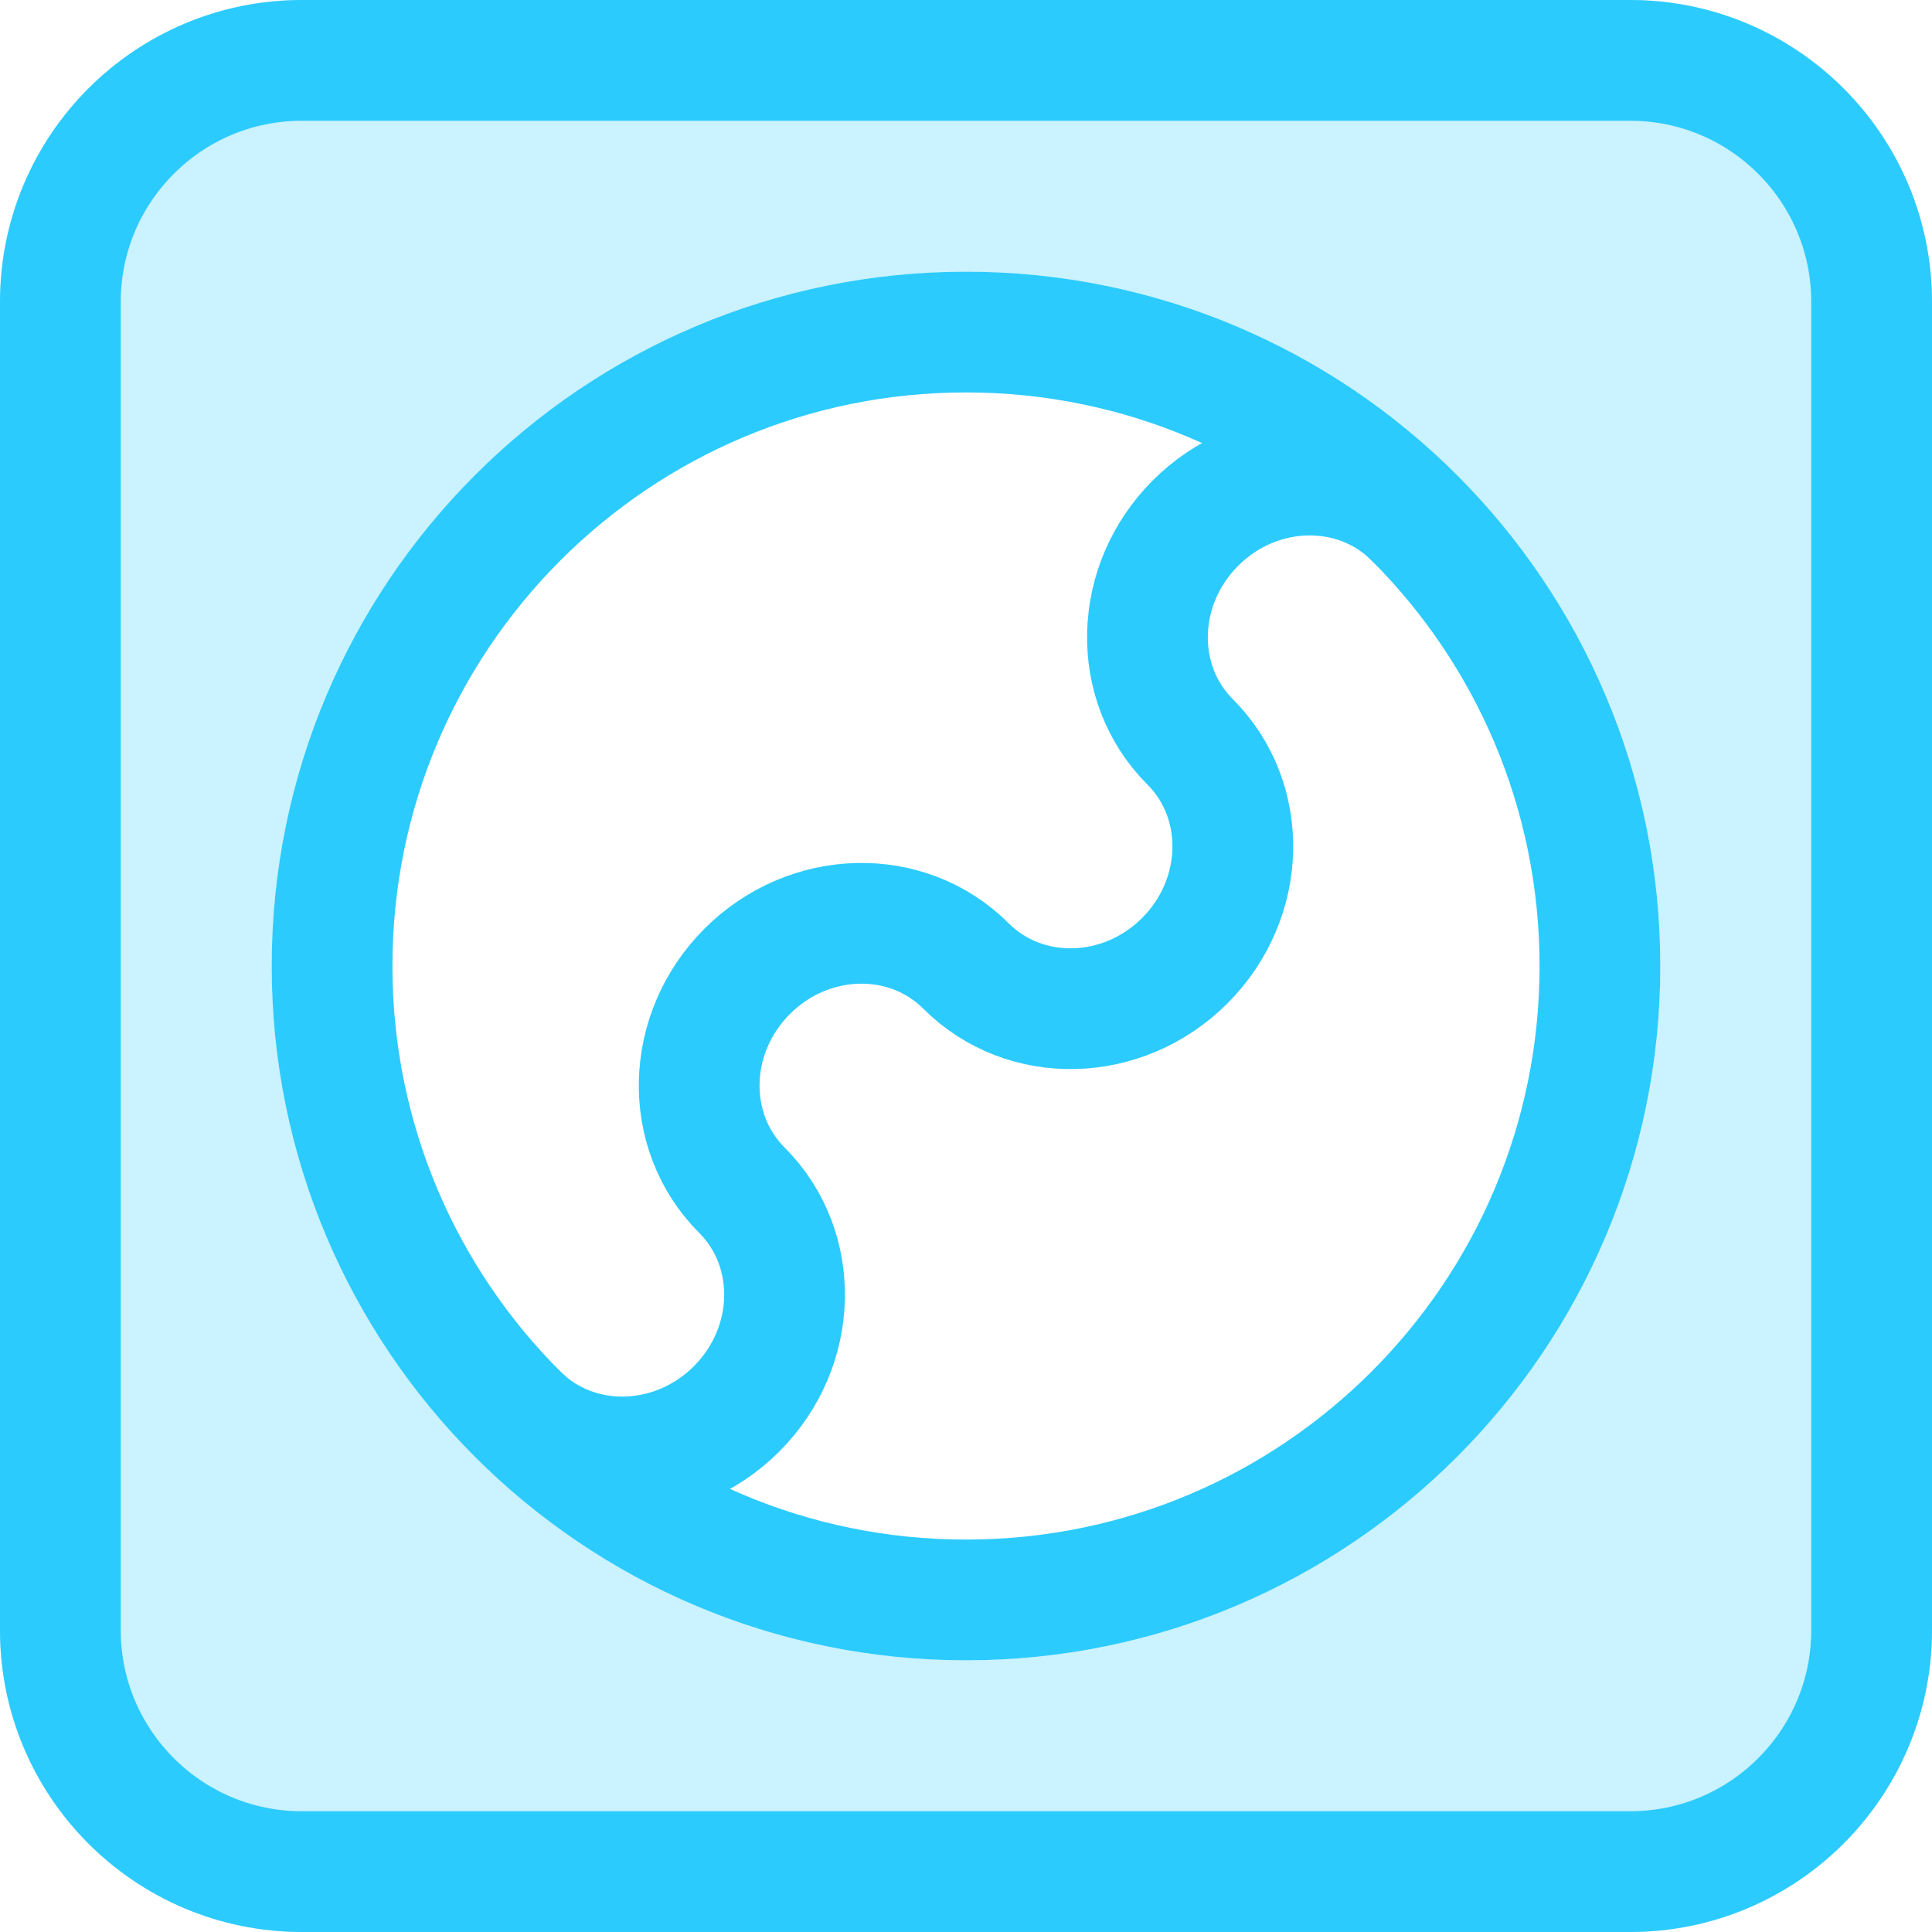
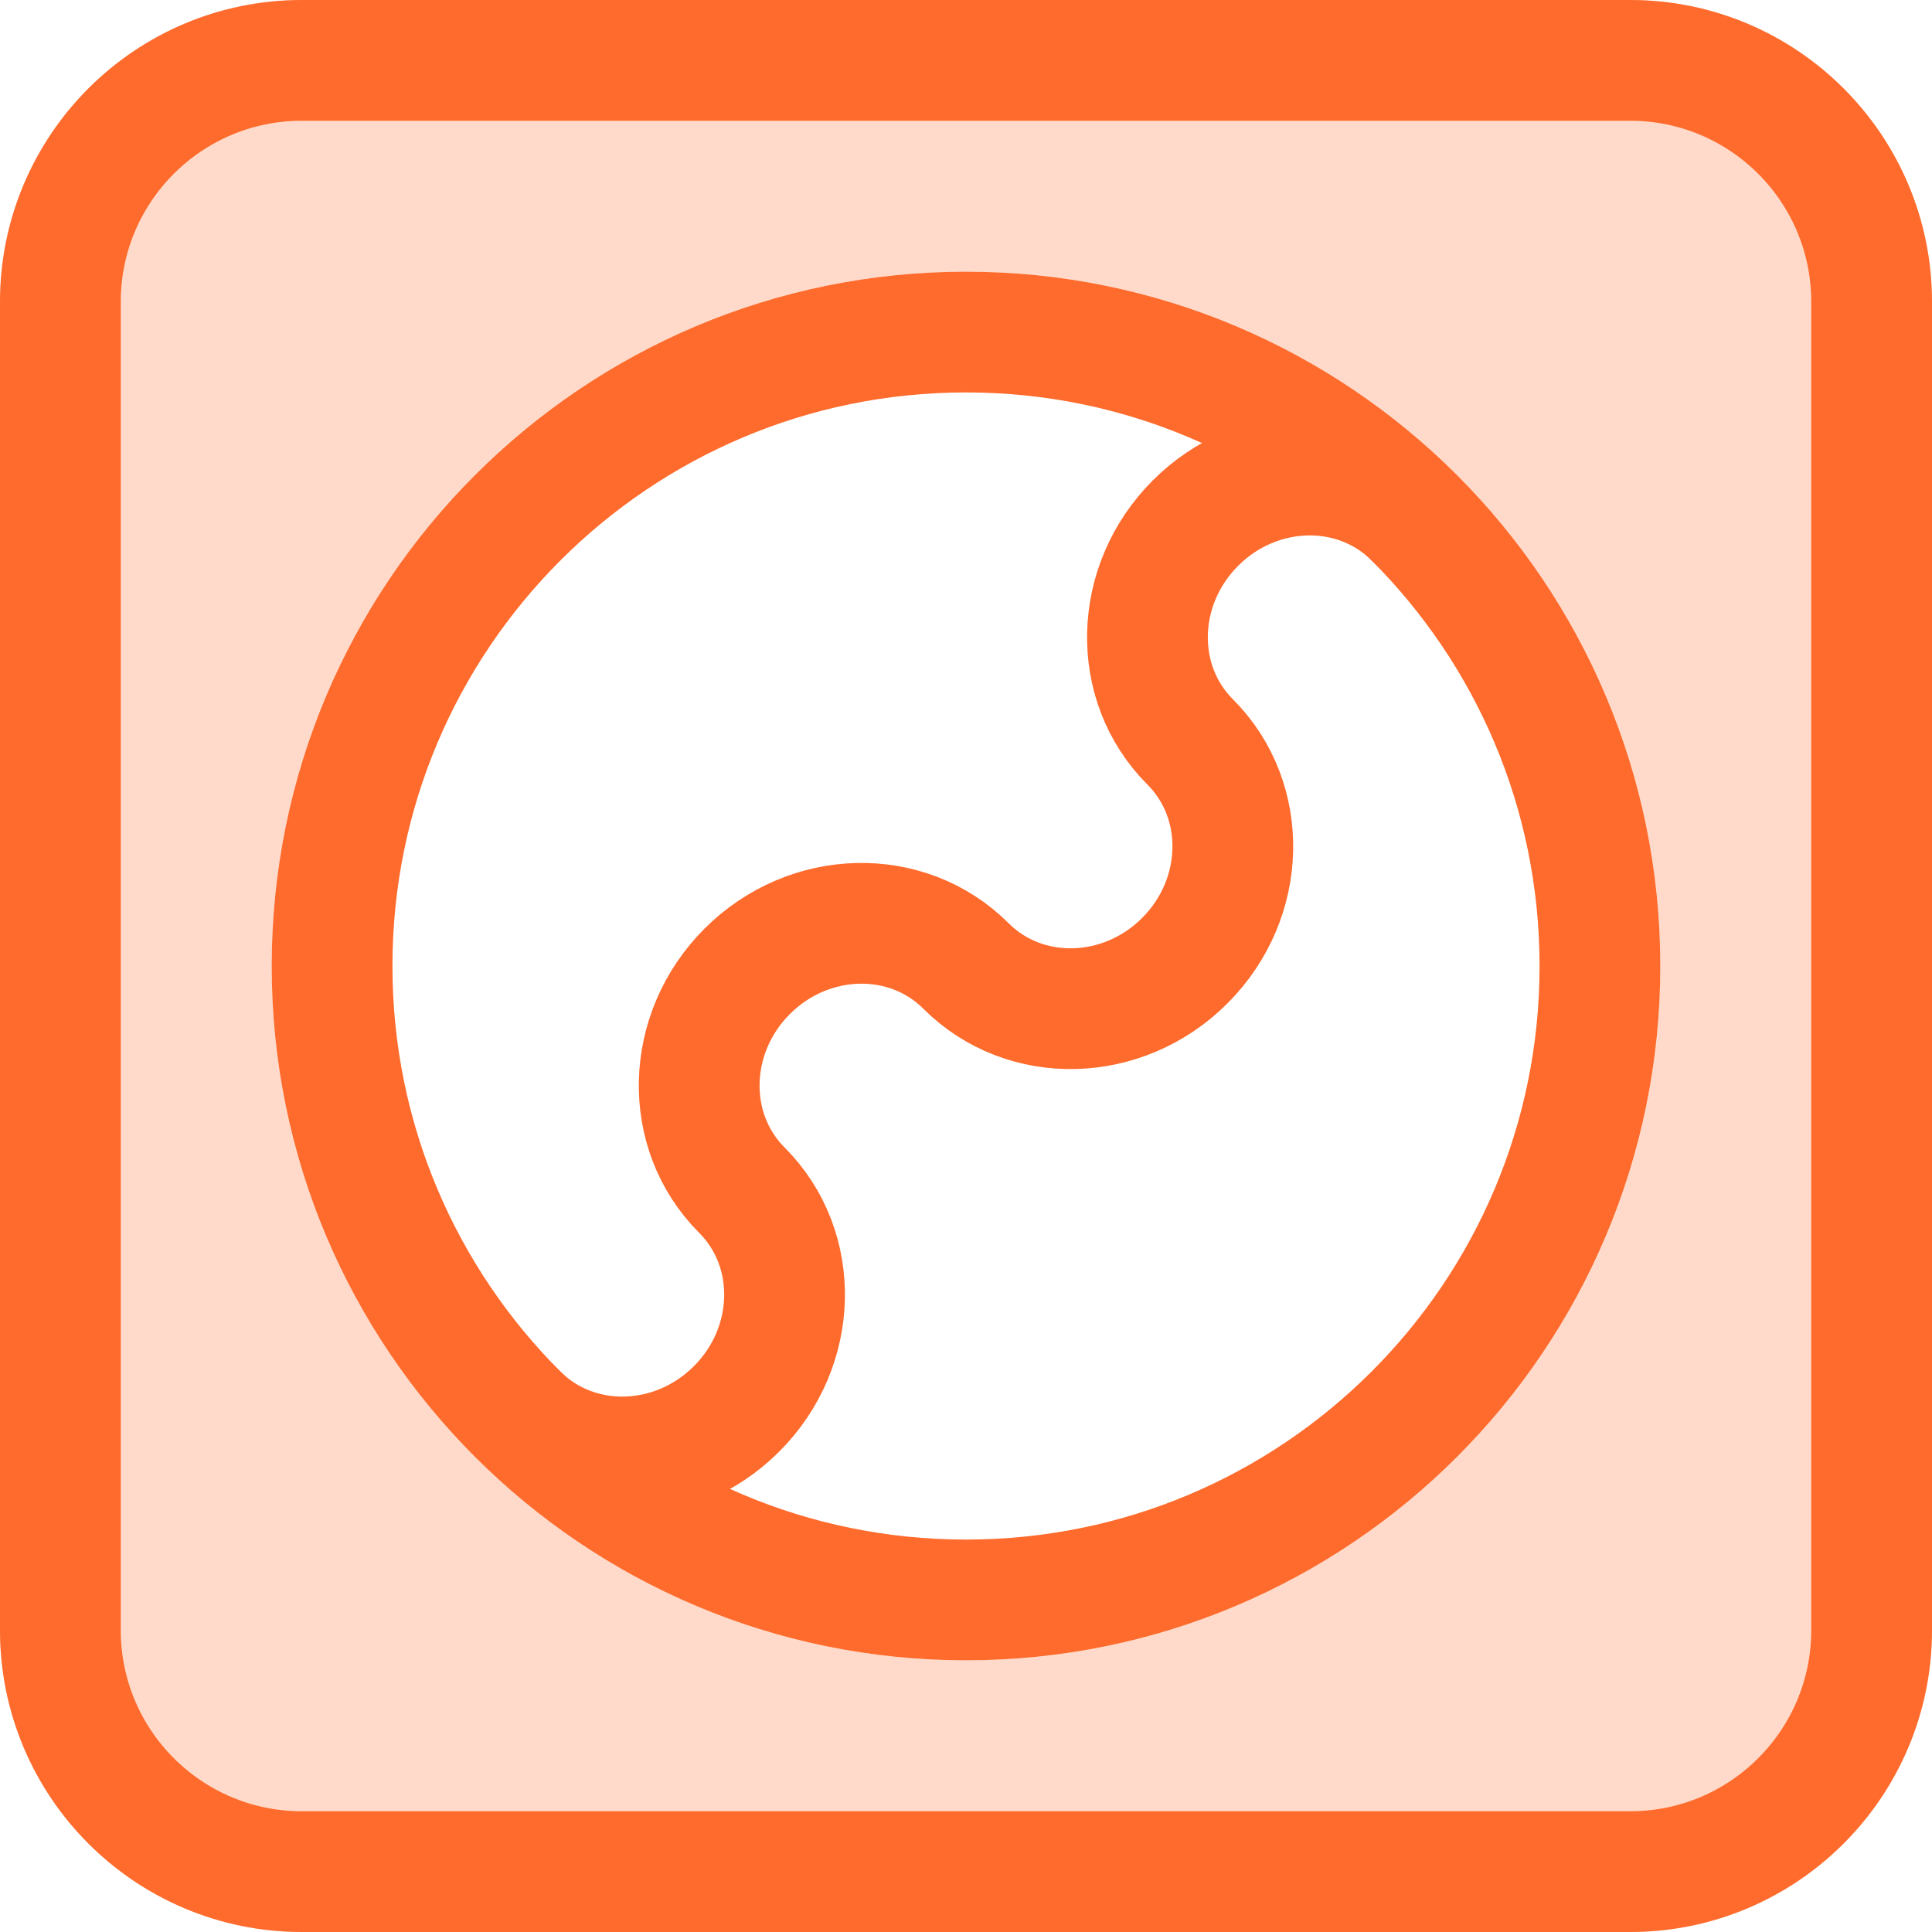
<svg xmlns="http://www.w3.org/2000/svg" width="64" height="64" viewBox="0 0 64 64" fill="none">
-   <path opacity="0.25" fill-rule="evenodd" clip-rule="evenodd" d="M10 0C4.477 0 0 4.478 0 10V54C0 59.523 4.477 64 10 64H54C59.523 64 64 59.523 64 54V10C64 4.478 59.523 0 54 0H10ZM32 55C44.703 55 55 44.703 55 32C55 19.298 44.703 9 32 9C19.298 9 9 19.298 9 32C9 44.703 19.298 55 32 55Z" fill="#2CCBFE" />
-   <circle cx="32" cy="32" r="21" stroke="#2CCBFE" stroke-width="4" />
-   <rect x="2" y="2" width="60" height="60" rx="8" stroke="#2CCBFE" stroke-width="4" />
+   <path opacity="0.25" fill-rule="evenodd" clip-rule="evenodd" d="M10 0C4.477 0 0 4.478 0 10V54C0 59.523 4.477 64 10 64H54C59.523 64 64 59.523 64 54V10C64 4.478 59.523 0 54 0H10ZM32 55C44.703 55 55 44.703 55 32C55 19.298 44.703 9 32 9C19.298 9 9 19.298 9 32C9 44.703 19.298 55 32 55Z" fill="#FE6B2C" />
+   <circle cx="32" cy="32" r="21" stroke="#FE6B2C" stroke-width="4" />
+   <rect x="2" y="2" width="60" height="60" rx="8" stroke="#FE6B2C" stroke-width="4" />
  <mask id="mask0" mask-type="alpha" maskUnits="userSpaceOnUse" x="2" y="2" width="60" height="60">
    <circle cx="32" cy="32" r="21" fill="#C4C4C4" />
  </mask>
  <g mask="url(#mask0)">
-     <path d="M76.548 -12.548C74.595 -14.5 71.35 -14.421 69.3 -12.371C67.25 -10.321 67.171 -7.076 69.123 -5.123C71.076 -3.17 70.997 0.075 68.946 2.125C66.896 4.175 63.651 4.254 61.699 2.302C59.746 0.349 56.501 0.428 54.451 2.478C52.4 4.529 52.321 7.774 54.274 9.726C56.227 11.679 56.147 14.924 54.097 16.974C52.047 19.024 48.802 19.103 46.849 17.151C44.897 15.198 41.652 15.277 39.602 17.328C37.551 19.378 37.472 22.623 39.425 24.576C41.377 26.528 41.298 29.773 39.248 31.823C37.198 33.874 33.953 33.953 32 32C30.047 30.047 26.802 30.127 24.752 32.177C22.702 34.227 22.623 37.472 24.575 39.425C26.528 41.377 26.449 44.622 24.399 46.672C22.348 48.723 19.103 48.802 17.151 46.849C15.198 44.897 11.953 44.976 9.903 47.026C7.853 49.076 7.773 52.321 9.726 54.274C11.679 56.227 11.6 59.471 9.549 61.522C7.499 63.572 4.254 63.651 2.301 61.699C0.349 59.746 -2.896 59.825 -4.946 61.875C-6.997 63.925 -7.076 67.171 -5.123 69.123C-3.171 71.076 -3.25 74.321 -5.3 76.371C-7.35 78.421 -10.595 78.5 -12.548 76.548" stroke="#2CCBFE" stroke-width="4">
+     <path d="M76.548 -12.548C74.595 -14.5 71.35 -14.421 69.3 -12.371C67.25 -10.321 67.171 -7.076 69.123 -5.123C71.076 -3.17 70.997 0.075 68.946 2.125C66.896 4.175 63.651 4.254 61.699 2.302C59.746 0.349 56.501 0.428 54.451 2.478C52.4 4.529 52.321 7.774 54.274 9.726C56.227 11.679 56.147 14.924 54.097 16.974C52.047 19.024 48.802 19.103 46.849 17.151C44.897 15.198 41.652 15.277 39.602 17.328C37.551 19.378 37.472 22.623 39.425 24.576C41.377 26.528 41.298 29.773 39.248 31.823C37.198 33.874 33.953 33.953 32 32C30.047 30.047 26.802 30.127 24.752 32.177C22.702 34.227 22.623 37.472 24.575 39.425C26.528 41.377 26.449 44.622 24.399 46.672C22.348 48.723 19.103 48.802 17.151 46.849C15.198 44.897 11.953 44.976 9.903 47.026C7.853 49.076 7.773 52.321 9.726 54.274C11.679 56.227 11.6 59.471 9.549 61.522C7.499 63.572 4.254 63.651 2.301 61.699C0.349 59.746 -2.896 59.825 -4.946 61.875C-6.997 63.925 -7.076 67.171 -5.123 69.123C-3.171 71.076 -3.25 74.321 -5.3 76.371C-7.35 78.421 -10.595 78.5 -12.548 76.548" stroke="#FE6B2C" stroke-width="4">
      <animateTransform attributeName="transform" type="translate" values="29.76 -29.76;29.76 -29.76;-29.696 29.696;-29.696 29.696" dur="6s" repeatCount="indefinite" calcMode="spline" keyTimes="0;0.2;0.8;1" keySplines="0.83 0 0.17 1;0.83 0 0.17 1;0.83 0 0.17 1" />
      <animate attributeName="opacity" values="1;1;0.5;1;1" dur="6s" repeatCount="indefinite" calcMode="spline" keyTimes="0;0.2;0.5;0.8;1" keySplines="0.83 0 0.17 1;0.83 0 0.17 1;0.83 0 0.17 1;0.83 0 0.17 1" />
    </path>
  </g>
</svg>
